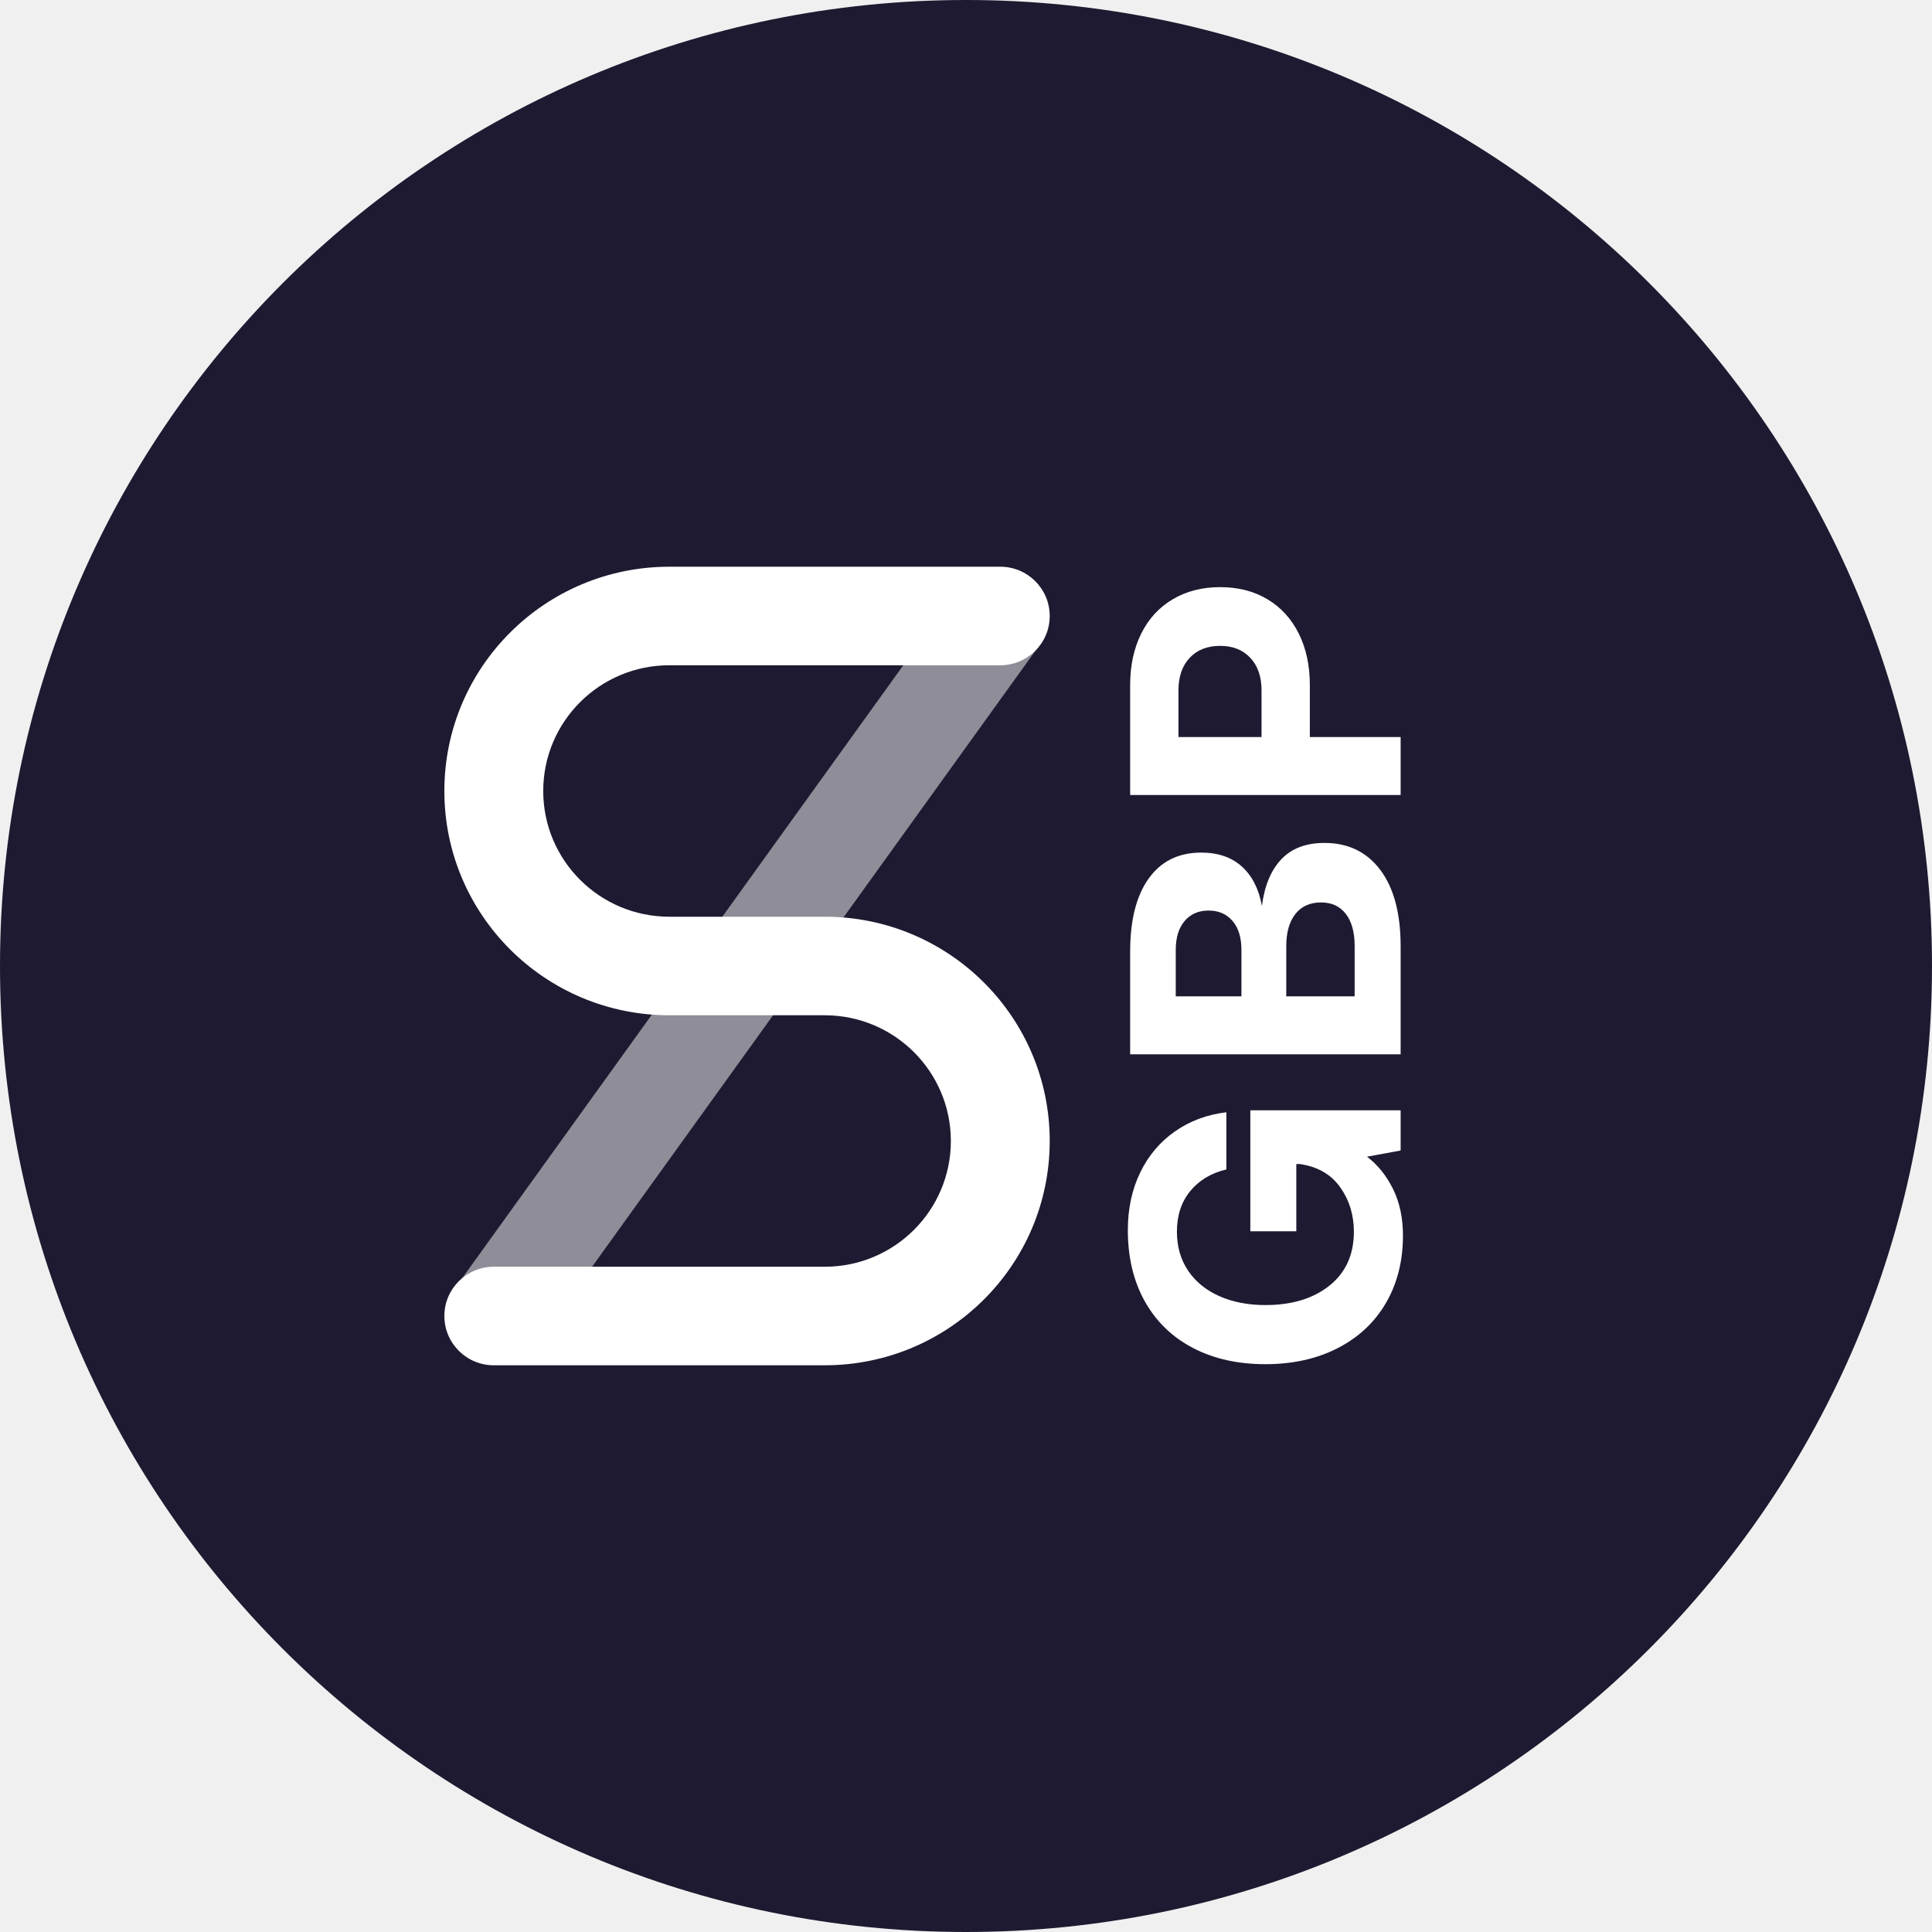
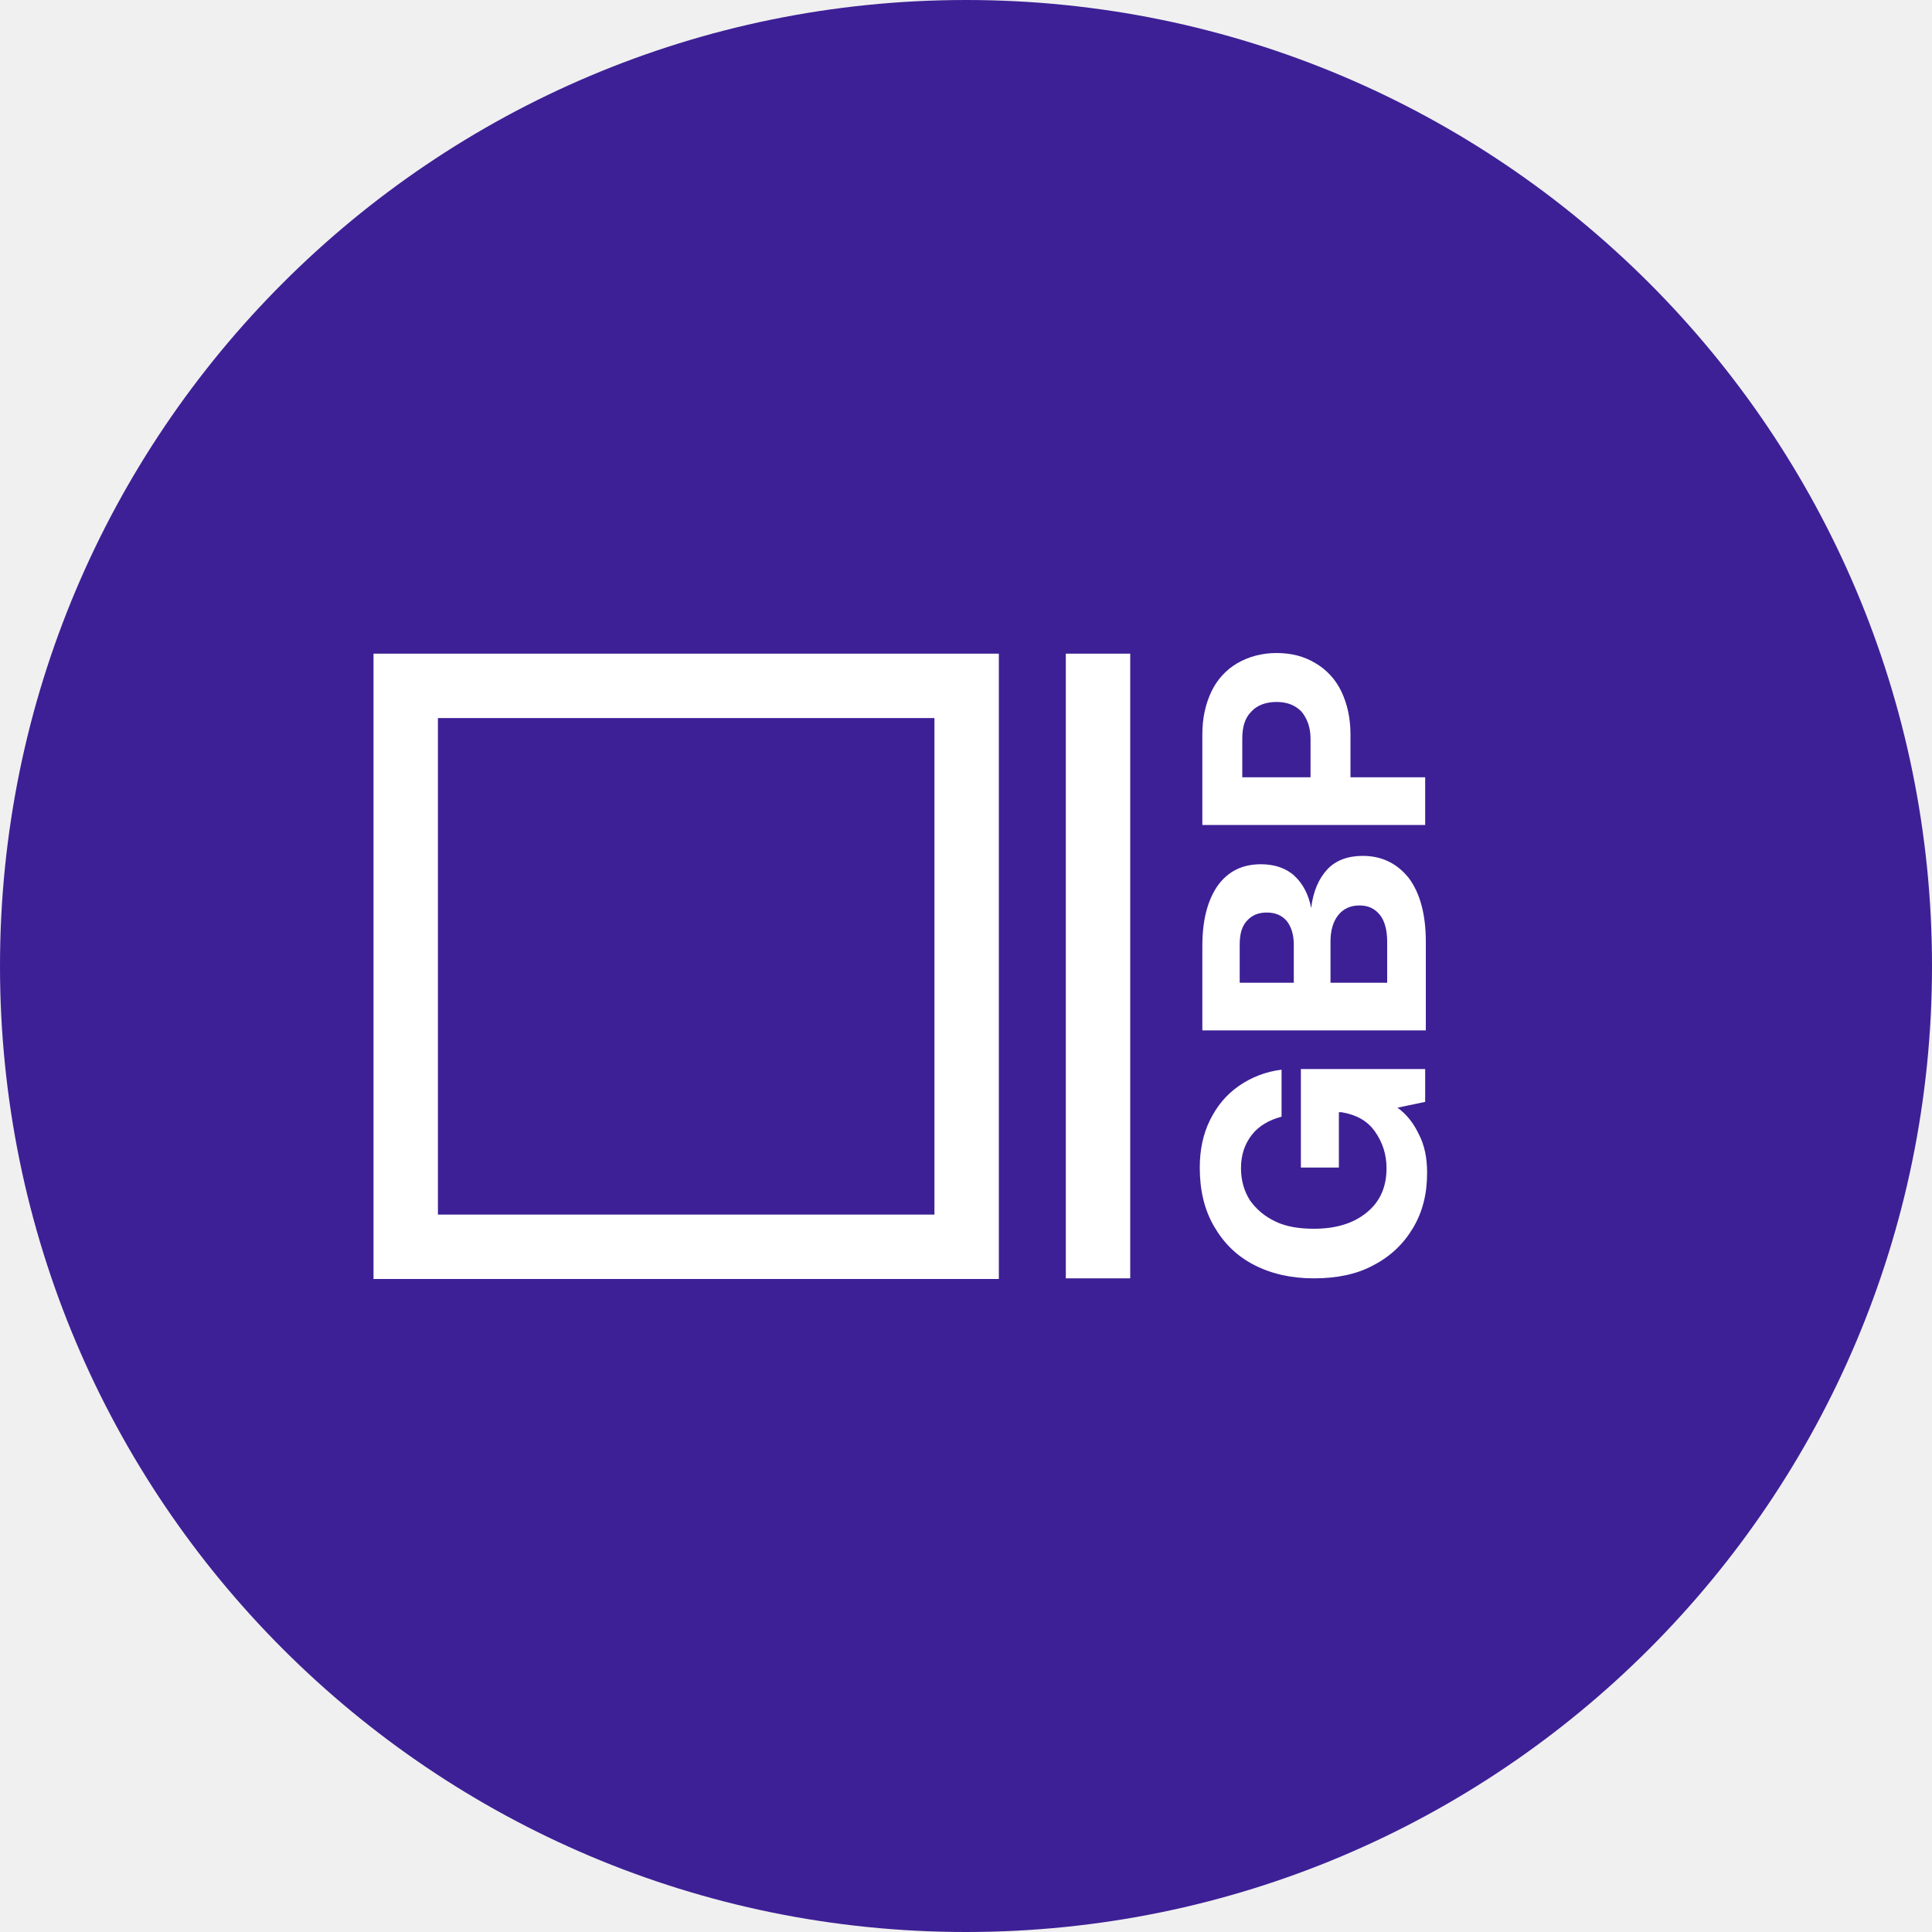
- <svg xmlns="http://www.w3.org/2000/svg" width="300px" height="300px" viewBox="0 0 300 300" version="1.1">
-   <g id="token-/-vector-/-dark-/-sGBP" stroke="none" stroke-width="1" fill="none" fill-rule="evenodd">
-     <circle id="Oval" fill="#1E1A31" cx="150" cy="150" r="150" />
-     <g id="logo-/-icon-/-snx-/-snx-light" transform="translate(67, 85)" fill="#FFFFFF">
-       <polygon id="Stroke" opacity="0.5" points="16.424 123.528 3.941 114.622 82.457 5.528 94.941 14.434" />
-       <path d="M56.868,57.349 L61.059,57.349 C80.357,57.349 96,72.941 96,92.175 C96,111.408 80.357,127 61.059,127 L9.676,127 C5.437,127 2,123.575 2,119.349 C2,115.124 5.437,111.699 9.676,111.699 L61.059,111.699 C71.878,111.699 80.648,102.958 80.648,92.175 C80.648,81.392 71.878,72.651 61.059,72.651 L41.135,72.651 L41.132,72.651 L36.941,72.651 C17.643,72.651 2,57.059 2,37.825 C2,18.592 17.643,3 36.941,3 L88.324,3 C92.563,3 96,6.425 96,10.651 C96,14.876 92.563,18.301 88.324,18.301 L36.941,18.301 C26.122,18.301 17.352,27.042 17.352,37.825 C17.352,48.608 26.122,57.349 36.941,57.349 L56.865,57.349 C56.866,57.349 56.867,57.349 56.868,57.349 L56.868,57.349 Z" id="Path" />
+ <svg xmlns="http://www.w3.org/2000/svg" version="1.1" x="0px" y="0px" viewBox="0 0 300 300" style="enable-background:new 0 0 300 300;" xml:space="preserve">
+   <style type="text/css">
+ 	.st0{fill:#3D2096;}
+ 	.st1{fill:#FFFFFF;}
+ 	.st2{display:none;}
+ </style>
+   <g id="Main">
+     <g>
+       <circle class="st0" cx="150" cy="150" r="150" />
    </g>
-     <path d="M136.16,151.5 C136.16,147.22 137,143.47 138.68,140.25 C140.36,137.03 142.77,134.54 145.91,132.78 C149.05,131.02 152.74,130.14 156.98,130.14 C160.3,130.14 163.28,130.78 165.92,132.06 C168.56,133.34 170.69,135.14 172.31,137.46 C173.93,139.78 174.92,142.44 175.28,145.44 L166.4,145.44 C165.84,143.08 164.72,141.21 163.04,139.83 C161.36,138.45 159.26,137.76 156.74,137.76 C154.42,137.76 152.4,138.34 150.68,139.5 C148.96,140.66 147.64,142.28 146.72,144.36 C145.8,146.44 145.34,148.82 145.34,151.5 C145.34,155.62 146.35,158.94 148.37,161.46 C150.39,163.98 153.18,165.24 156.74,165.24 C159.34,165.24 161.64,164.53 163.64,163.11 C165.64,161.69 166.84,159.6 167.24,156.84 L167.24,156.3 L156.8,156.3 L156.8,149.16 L175.58,149.16 L175.58,172.5 L169.34,172.5 L168.38,167.28 C167.14,168.92 165.48,170.26 163.4,171.3 C161.32,172.34 158.9,172.86 156.14,172.86 C152.18,172.86 148.69,171.98 145.67,170.22 C142.65,168.46 140.31,165.96 138.65,162.72 C136.99,159.48 136.16,155.74 136.16,151.5 Z M200.24,130.5 C205.12,130.5 208.9,131.46 211.58,133.38 C214.26,135.3 215.6,138.02 215.6,141.54 C215.6,144.14 214.88,146.24 213.44,147.84 C212,149.44 209.96,150.48 207.32,150.96 C210.44,151.36 212.85,152.36 214.55,153.96 C216.25,155.56 217.1,157.8 217.1,160.68 C217.1,164.36 215.7,167.25 212.9,169.35 C210.1,171.45 206.14,172.5 201.02,172.5 L184.28,172.5 L184.28,130.5 L200.24,130.5 Z M193.28,147.78 L200.48,147.78 C202.4,147.78 203.9,147.32 204.98,146.4 C206.06,145.48 206.6,144.24 206.6,142.68 C206.6,141.12 206.06,139.88 204.98,138.96 C203.9,138.04 202.4,137.58 200.48,137.58 L193.28,137.58 L193.28,147.78 Z M193.28,165.36 L201.08,165.36 C203.24,165.36 204.91,164.9 206.09,163.98 C207.27,163.06 207.86,161.78 207.86,160.14 C207.86,158.42 207.26,157.09 206.06,156.15 C204.86,155.21 203.2,154.74 201.08,154.74 L193.28,154.74 L193.28,165.36 Z M241.64,130.5 C244.64,130.5 247.29,131.07 249.59,132.21 C251.89,133.35 253.67,134.98 254.93,137.1 C256.19,139.22 256.82,141.68 256.82,144.48 C256.82,147.28 256.19,149.73 254.93,151.83 C253.67,153.93 251.89,155.55 249.59,156.69 C247.29,157.83 244.64,158.4 241.64,158.4 L233.54,158.4 L233.54,172.5 L224.54,172.5 L224.54,130.5 L241.64,130.5 Z M233.54,150.9 L240.8,150.9 C242.92,150.9 244.6,150.32 245.84,149.16 C247.08,148 247.7,146.44 247.7,144.48 C247.7,142.48 247.08,140.9 245.84,139.74 C244.6,138.58 242.92,138 240.8,138 L233.54,138 L233.54,150.9 Z" id="GBP" fill="#FFFFFF" fill-rule="nonzero" transform="translate(196.49, 151.5) rotate(270) translate(-196.49, -151.5) " />
+     <g id="Logo">
+       <g id="XMLID_1_">
+         <polygon class="st1" points="175.5,101.5 165.5,101.5 165.5,198.5 175.5,198.5 175.5,101.5    " />
+       </g>
+       <g id="XMLID_2_">
+         <path class="st1" d="M145.1,111.5v77.1H68v-77.1H145.1 M155.1,101.5H58v97.1h97.1V101.5L155.1,101.5z" />
+       </g>
+     </g>
+     <g id="Text">
+       <g id="GBP">
+         <path class="st1" d="M204,198.5c-3.5,0-6.6-0.7-9.3-2.1c-2.7-1.4-4.7-3.4-6.2-6c-1.5-2.6-2.2-5.6-2.2-9.1c0-2.7,0.5-5.2,1.6-7.4     c1.1-2.2,2.5-3.9,4.5-5.3c1.9-1.3,4.1-2.2,6.6-2.5v7.3c-1.9,0.5-3.5,1.4-4.6,2.8c-1.1,1.4-1.7,3.1-1.7,5.2c0,1.9,0.5,3.6,1.4,5     c1,1.4,2.3,2.5,4,3.3c1.7,0.8,3.7,1.1,5.9,1.1c3.4,0,6.1-0.8,8.2-2.5c2.1-1.7,3.1-4,3.1-6.9c0-2.1-0.6-4-1.8-5.7     c-1.2-1.7-2.9-2.6-5.2-3h-0.4v8.6H202V166h19.3v5.1L217,172c1.4,1,2.5,2.4,3.3,4.1c0.9,1.7,1.3,3.7,1.3,6c0,3.3-0.7,6.1-2.2,8.6     c-1.5,2.5-3.5,4.4-6.2,5.8C210.6,197.9,207.5,198.5,204,198.5L204,198.5z" />
+         <path class="st1" d="M186.7,146.9c0-4,0.8-7.1,2.4-9.4c1.6-2.2,3.8-3.3,6.7-3.3c2.1,0,3.9,0.6,5.2,1.8c1.3,1.2,2.2,2.9,2.6,5     c0.3-2.6,1.2-4.6,2.5-6c1.3-1.4,3.2-2.1,5.5-2.1c3,0,5.4,1.2,7.2,3.5c1.7,2.3,2.6,5.6,2.6,9.8v13.8h-34.7L186.7,146.9     L186.7,146.9z" />
+         <path class="st0" d="M200.9,152.6v-5.9c0-1.6-0.4-2.8-1.1-3.7c-0.8-0.9-1.8-1.3-3.1-1.3c-1.3,0-2.3,0.4-3.1,1.3     c-0.8,0.9-1.1,2.1-1.1,3.7v5.9H200.9z" />
+         <path class="st0" d="M215.4,152.6v-6.4c0-1.8-0.4-3.2-1.1-4.1c-0.8-1-1.8-1.5-3.2-1.5c-1.4,0-2.5,0.5-3.3,1.5     c-0.8,1-1.2,2.4-1.2,4.1v6.4H215.4z" />
+         <path class="st1" d="M186.7,114c0-2.5,0.5-4.7,1.4-6.6c0.9-1.9,2.3-3.4,4-4.4c1.7-1,3.8-1.6,6.1-1.6c2.3,0,4.3,0.5,6.1,1.6     c1.7,1,3.1,2.5,4,4.4c0.9,1.9,1.4,4.1,1.4,6.6v6.7h11.6v7.4h-34.6L186.7,114L186.7,114z" />
+         <path class="st0" d="M203.5,120.7v-6c0-1.7-0.5-3.1-1.4-4.2c-1-1-2.2-1.5-3.9-1.5c-1.6,0-3,0.5-3.9,1.5c-1,1-1.4,2.4-1.4,4.2v6     H203.5L203.5,120.7z" />
+       </g>
+     </g>
  </g>
</svg>
